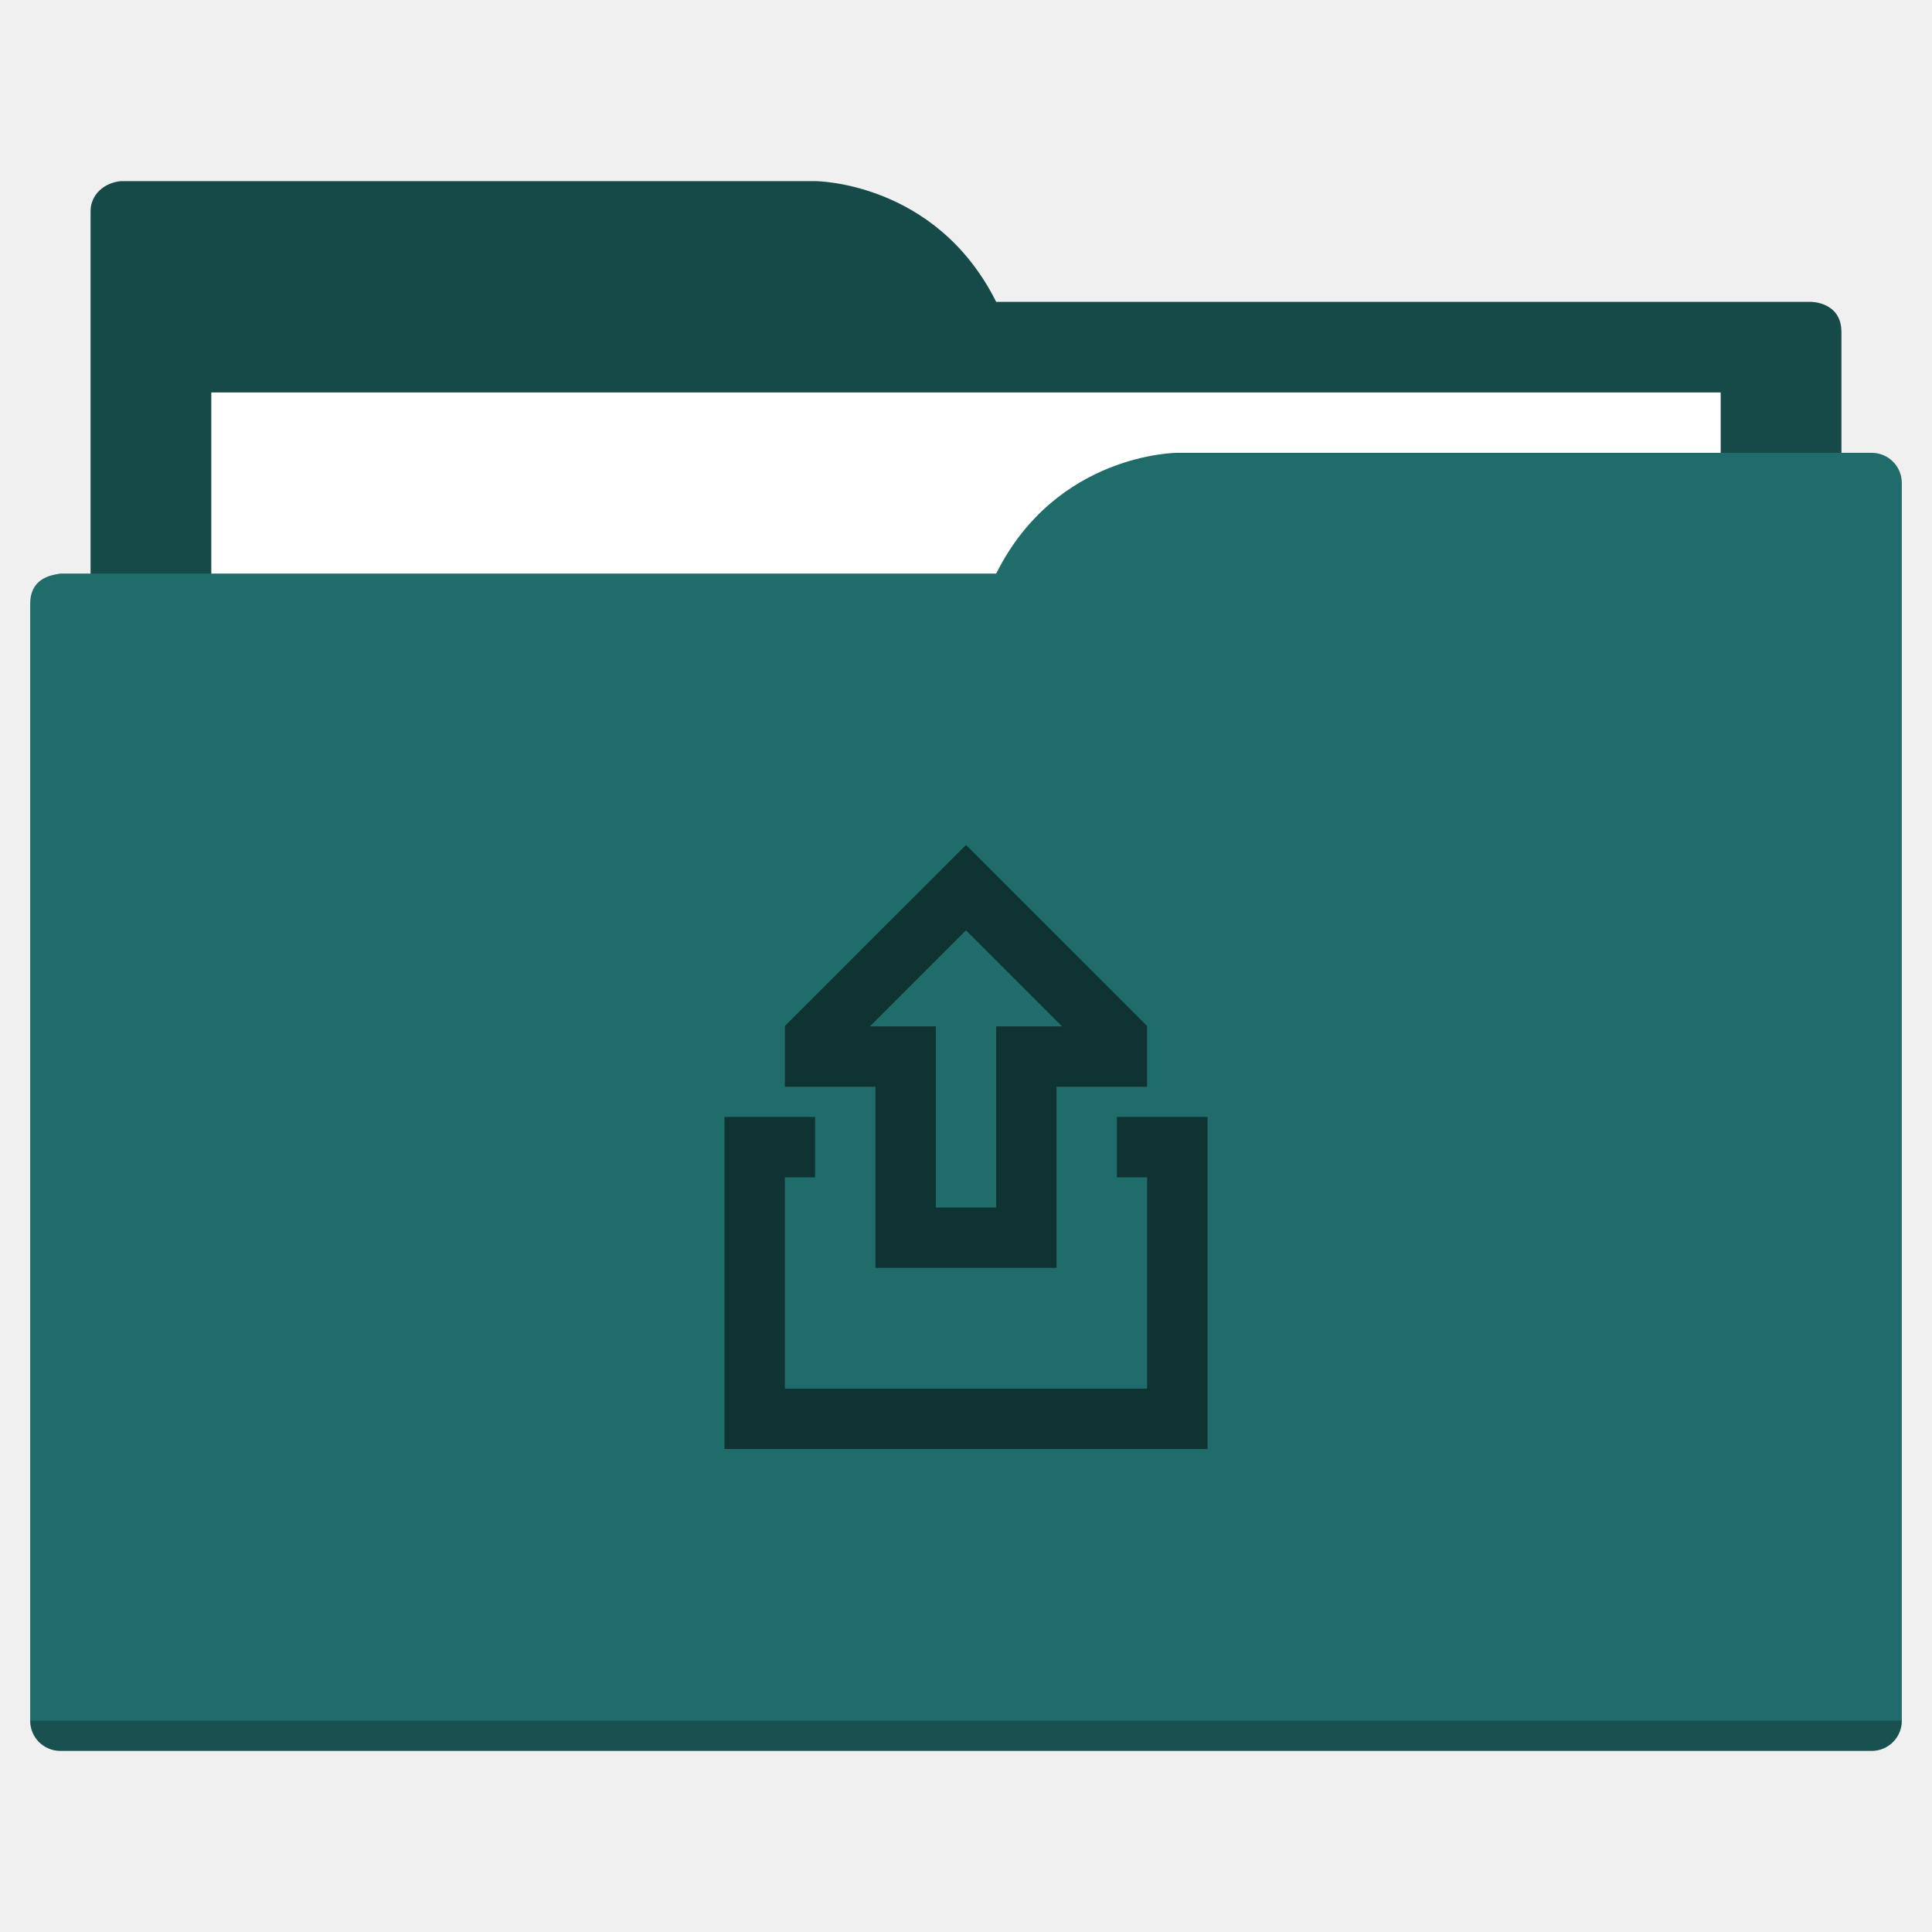
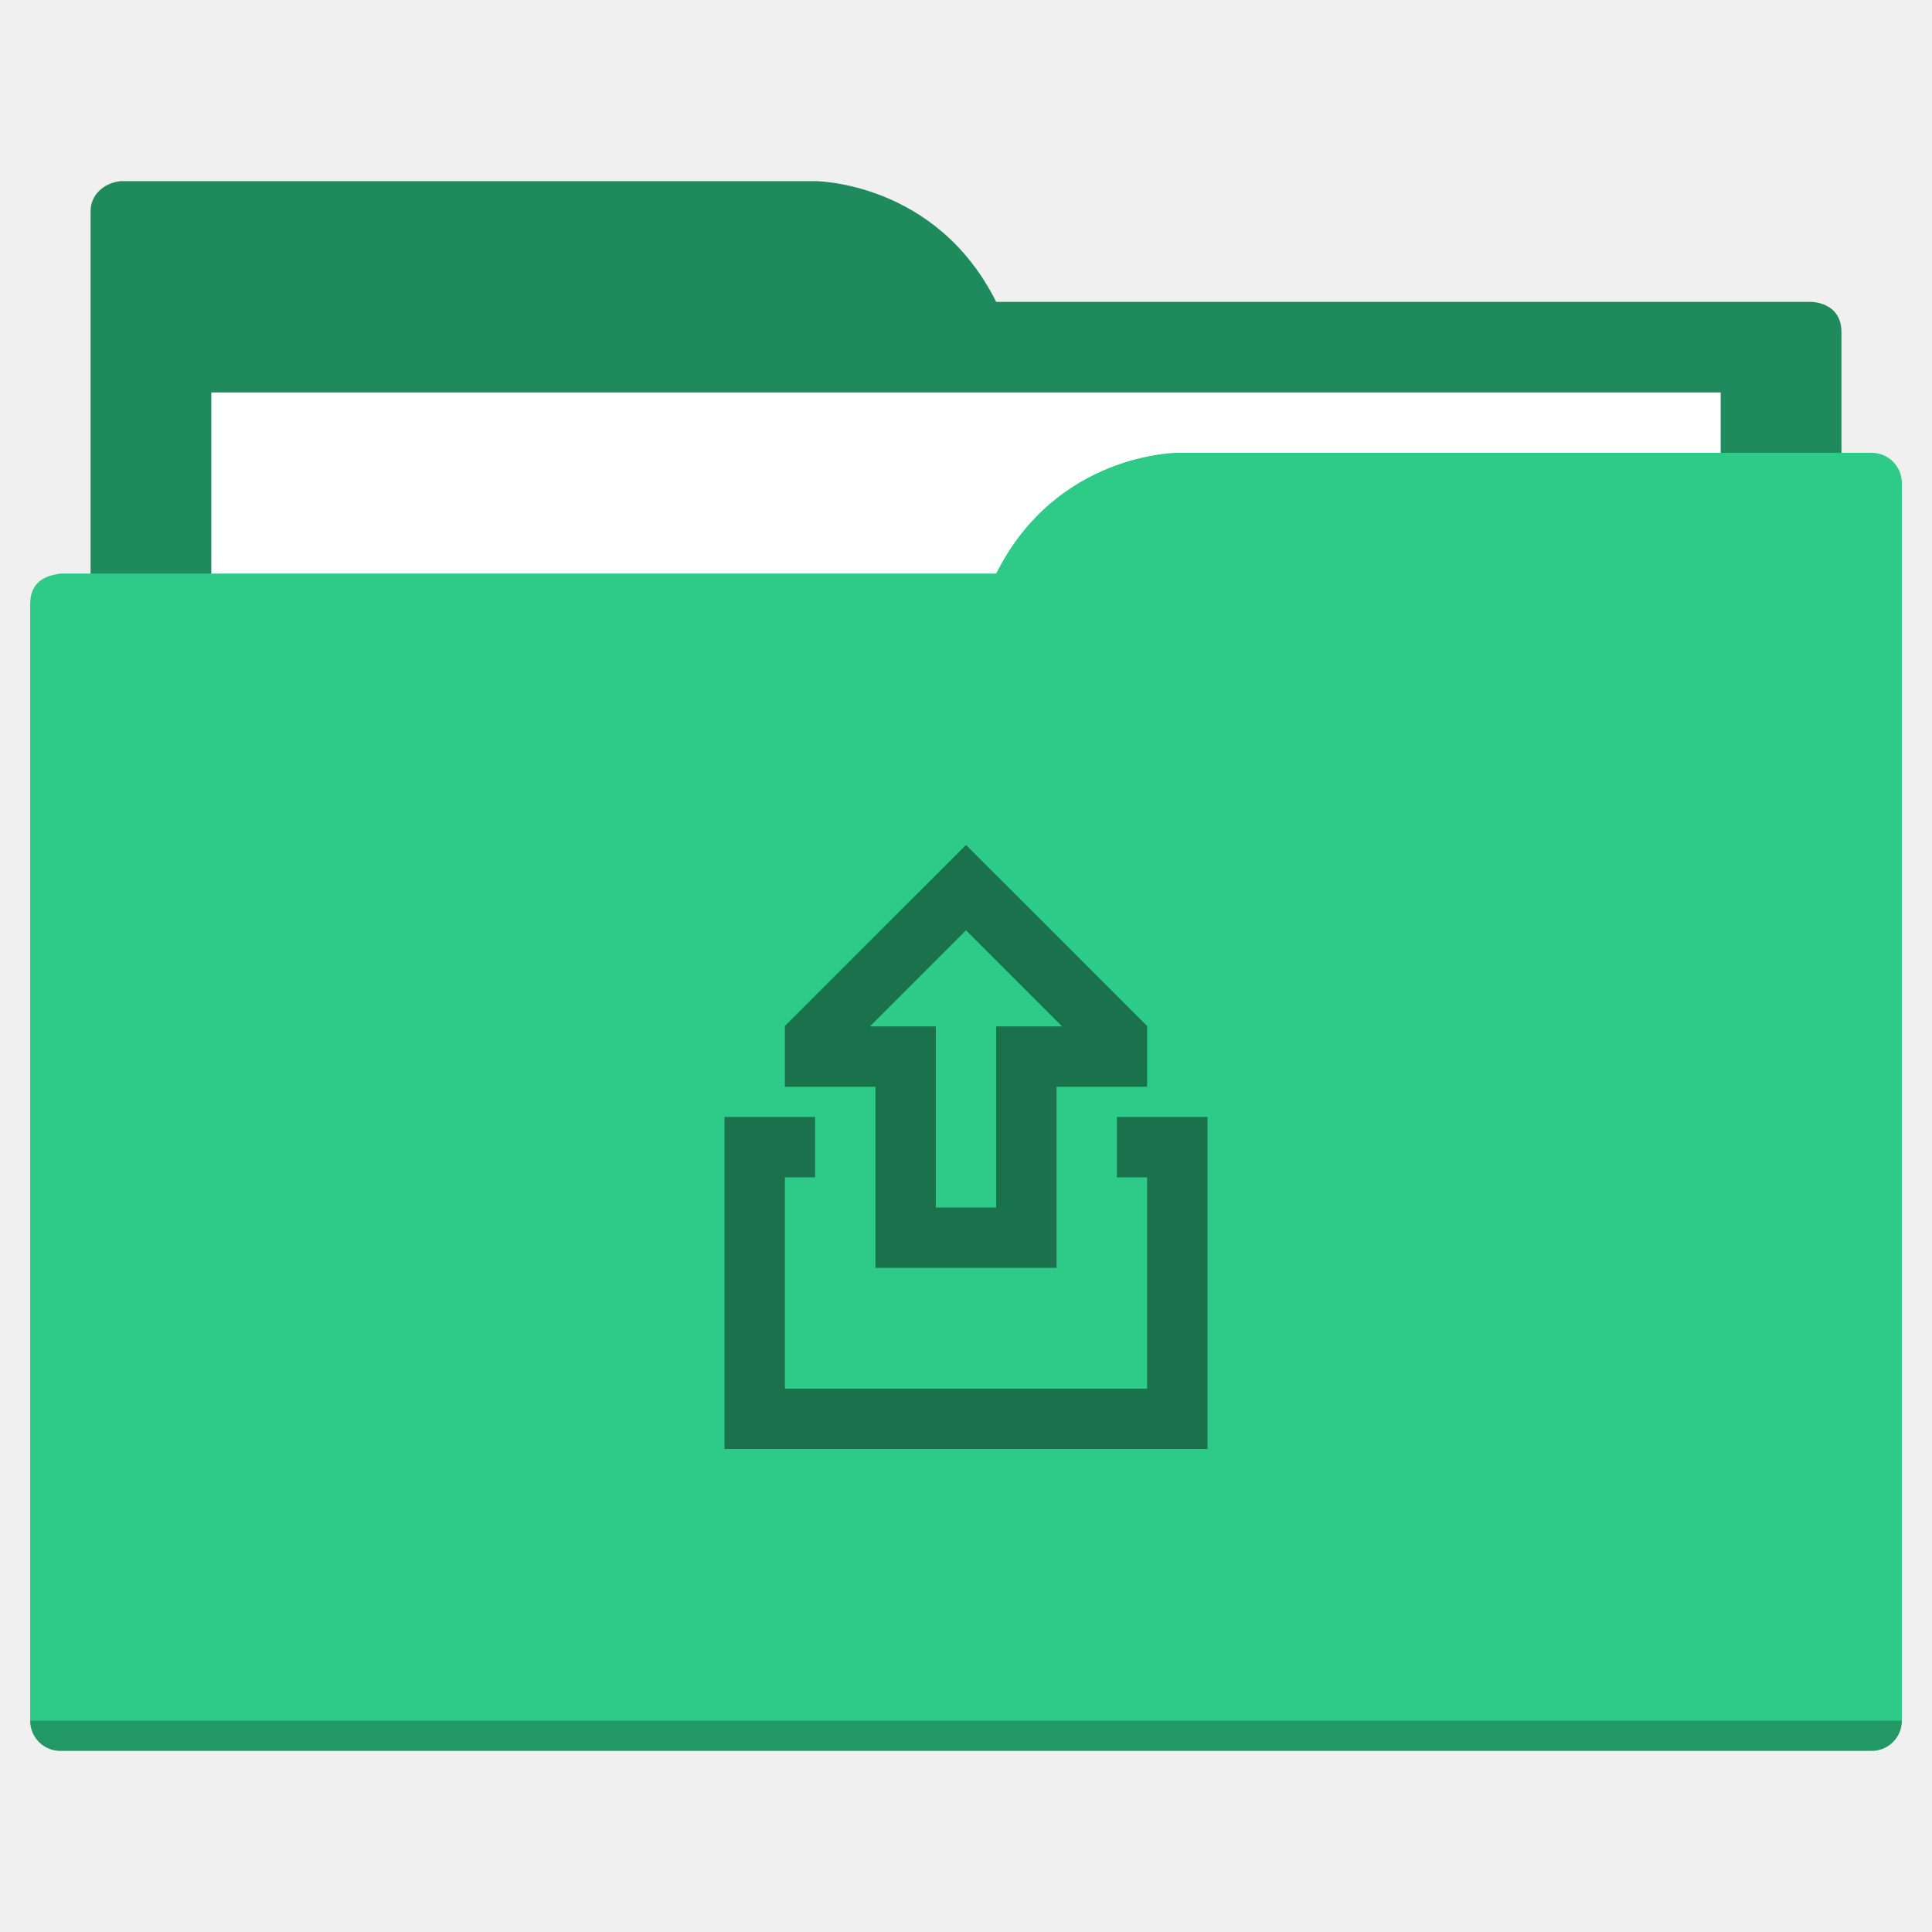
<svg xmlns="http://www.w3.org/2000/svg" width="64" height="64" id="svg5453" version="1.1" viewBox="0 0 64 64">
  <defs id="defs5455" />
  <g id="layer1" transform="translate(-384.5714,-483.798)">
-     <path style="fill:#164a49;fill-opacity:1;fill-rule:evenodd;stroke:none;stroke-width:1px;stroke-linecap:butt;stroke-linejoin:miter;stroke-opacity:1" d="M 4 6 C 3.449 6.055 3 6.446 3 7 L 3 9 L 3 49 L 61 49 L 61 14 L 61 13 L 61 11 C 61 10 60 10 60 10 L 58 10 L 37 10 L 33 10 C 31 6 27 6 27 6 L 5 6 L 4 6 z " transform="translate(384.5714,483.798)" id="folderTab-5" />
+     <path style="fill:#1f8b5c;fill-opacity:1;fill-rule:evenodd;stroke:none;stroke-width:1px;stroke-linecap:butt;stroke-linejoin:miter;stroke-opacity:1" d="M 4 6 C 3.449 6.055 3 6.446 3 7 L 3 9 L 3 49 L 61 49 L 61 14 L 61 13 L 61 11 C 61 10 60 10 60 10 L 58 10 L 37 10 L 33 10 C 31 6 27 6 27 6 L 5 6 L 4 6 z " transform="translate(384.5714,483.798)" id="folderTab-5" />
    <path style="color:#000000;text-decoration:none;text-decoration-line:none;text-decoration-style:solid;text-decoration-color:#000000;white-space:normal;clip-rule:nonzero;display:inline;overflow:visible;visibility:visible;opacity:1;isolation:auto;mix-blend-mode:normal;color-interpolation:sRGB;color-interpolation-filters:linearRGB;solid-color:#000000;solid-opacity:1;fill:#ffffff;fill-opacity:1;fill-rule:nonzero;stroke:none;stroke-width:1;stroke-linecap:butt;stroke-linejoin:miter;stroke-miterlimit:4;stroke-dasharray:none;stroke-dashoffset:0;stroke-opacity:1;color-rendering:auto;image-rendering:auto;shape-rendering:auto;text-rendering:auto;enable-background:accumulate" d="m 391.571,496.798 50,0 0,32 -50,0 z" id="folderPaper-9" />
-     <path style="fill:#206c6b;fill-opacity:1;fill-rule:evenodd;stroke:none;stroke-width:1px;stroke-linecap:butt;stroke-linejoin:miter;stroke-opacity:1" d="M 39 15 C 39 15 35 15 33 19 L 29 19 L 4 19 L 2 19 C 2 19 1.868 19.017 1.711 19.059 C 1.665 19.073 1.619 19.081 1.576 19.102 C 1.302 19.211 1 19.445 1 20 L 1 22 L 1 23 L 1 57 C 1 57.554 1.446 58 2 58 L 62 58 C 62.554 58 63 57.554 63 57 L 63 18 L 63 16 C 63 15.446 62.554 15 62 15 L 61 15 L 39 15 z " transform="translate(384.5714,483.798)" id="folderFront-2" />
+     <path style="fill:#2dcb87;fill-opacity:1;fill-rule:evenodd;stroke:none;stroke-width:1px;stroke-linecap:butt;stroke-linejoin:miter;stroke-opacity:1" d="M 39 15 C 39 15 35 15 33 19 L 29 19 L 4 19 L 2 19 C 2 19 1.868 19.017 1.711 19.059 C 1.665 19.073 1.619 19.081 1.576 19.102 C 1.302 19.211 1 19.445 1 20 L 1 22 L 1 23 L 1 57 C 1 57.554 1.446 58 2 58 L 62 58 C 62.554 58 63 57.554 63 57 L 63 18 L 63 16 C 63 15.446 62.554 15 62 15 L 61 15 L 39 15 z " transform="translate(384.5714,483.798)" id="folderFront-2" />
    <path style="opacity:0.25;fill:#000000;fill-opacity:1;stroke:none" d="m 385.571,540.798 c 0,0.554 0.446,1 1,1 l 60,0 c 0.554,0 1,-0.446 1,-1 z" id="folderShadow-5" />
-     <path style="color:#000000;clip-rule:nonzero;display:inline;overflow:visible;visibility:visible;opacity:1;isolation:auto;mix-blend-mode:normal;color-interpolation:sRGB;color-interpolation-filters:linearRGB;solid-color:#000000;solid-opacity:1;fill:#0f3232;fill-opacity:1;fill-rule:nonzero;stroke:none;stroke-width:1;stroke-linecap:butt;stroke-linejoin:miter;stroke-miterlimit:4;stroke-dasharray:none;stroke-dashoffset:0;stroke-opacity:1;color-rendering:auto;image-rendering:auto;shape-rendering:auto;text-rendering:auto;enable-background:accumulate" d="M 31.99,28 26,33.988 26,34 l 0,2 3,0 0,6 6,0 0,-6 3,0 0,-2 0,-0.012 L 32.01,28 32,28 31.99,28 Z M 32,30.818 35.182,34 33,34 l 0,2 0,4 -2,0 0,-4 0,-2 -2.182,0 L 32,30.818 Z M 24,37 l 0,2 0,9 16,0 0,-9 0,-2 -2,0 -1,0 0,2 1,0 0,7 -12,0 0,-7 1,0 0,-2 -1,0 -2,0 z" transform="translate(384.5714,483.798)" id="folderGlyph" />
-     <rect style="color:#000000;clip-rule:nonzero;display:inline;overflow:visible;visibility:visible;opacity:1;isolation:auto;mix-blend-mode:normal;color-interpolation:sRGB;color-interpolation-filters:linearRGB;solid-color:#000000;solid-opacity:1;fill:#164a49;fill-opacity:1;fill-rule:nonzero;stroke:none;stroke-width:1;stroke-linecap:butt;stroke-linejoin:miter;stroke-miterlimit:4;stroke-dasharray:none;stroke-dashoffset:0;stroke-opacity:1;color-rendering:auto;image-rendering:auto;shape-rendering:auto;text-rendering:auto;enable-background:accumulate" id="rect4157" width="5" height="5" x="377.571" y="483.798" />
-     <rect style="color:#000000;clip-rule:nonzero;display:inline;overflow:visible;visibility:visible;opacity:1;isolation:auto;mix-blend-mode:normal;color-interpolation:sRGB;color-interpolation-filters:linearRGB;solid-color:#000000;solid-opacity:1;fill:#206c6b;fill-opacity:1;fill-rule:nonzero;stroke:none;stroke-width:1;stroke-linecap:butt;stroke-linejoin:miter;stroke-miterlimit:4;stroke-dasharray:none;stroke-dashoffset:0;stroke-opacity:1;color-rendering:auto;image-rendering:auto;shape-rendering:auto;text-rendering:auto;enable-background:accumulate" id="rect4157-5" width="5" height="5" x="377.571" y="491.798" />
-     <rect style="color:#000000;clip-rule:nonzero;display:inline;overflow:visible;visibility:visible;opacity:1;isolation:auto;mix-blend-mode:normal;color-interpolation:sRGB;color-interpolation-filters:linearRGB;solid-color:#000000;solid-opacity:1;fill:#0f3232;fill-opacity:1;fill-rule:nonzero;stroke:none;stroke-width:1;stroke-linecap:butt;stroke-linejoin:miter;stroke-miterlimit:4;stroke-dasharray:none;stroke-dashoffset:0;stroke-opacity:1;color-rendering:auto;image-rendering:auto;shape-rendering:auto;text-rendering:auto;enable-background:accumulate" id="rect4157-8" width="5" height="5" x="377.571" y="499.798" />
+     <path style="color:#000000;clip-rule:nonzero;display:inline;overflow:visible;visibility:visible;opacity:1;isolation:auto;mix-blend-mode:normal;color-interpolation:sRGB;color-interpolation-filters:linearRGB;solid-color:#000000;solid-opacity:1;fill:#19724b;fill-opacity:1;fill-rule:nonzero;stroke:none;stroke-width:1;stroke-linecap:butt;stroke-linejoin:miter;stroke-miterlimit:4;stroke-dasharray:none;stroke-dashoffset:0;stroke-opacity:1;color-rendering:auto;image-rendering:auto;shape-rendering:auto;text-rendering:auto;enable-background:accumulate" d="M 31.99,28 26,33.988 26,34 l 0,2 3,0 0,6 6,0 0,-6 3,0 0,-2 0,-0.012 L 32.01,28 32,28 31.99,28 Z M 32,30.818 35.182,34 33,34 l 0,2 0,4 -2,0 0,-4 0,-2 -2.182,0 L 32,30.818 Z M 24,37 l 0,2 0,9 16,0 0,-9 0,-2 -2,0 -1,0 0,2 1,0 0,7 -12,0 0,-7 1,0 0,-2 -1,0 -2,0 z" transform="translate(384.5714,483.798)" id="folderGlyph" />
+     <rect style="color:#000000;clip-rule:nonzero;display:inline;overflow:visible;visibility:visible;opacity:1;isolation:auto;mix-blend-mode:normal;color-interpolation:sRGB;color-interpolation-filters:linearRGB;solid-color:#000000;solid-opacity:1;fill:#1f8b5c;fill-opacity:1;fill-rule:nonzero;stroke:none;stroke-width:1;stroke-linecap:butt;stroke-linejoin:miter;stroke-miterlimit:4;stroke-dasharray:none;stroke-dashoffset:0;stroke-opacity:1;color-rendering:auto;image-rendering:auto;shape-rendering:auto;text-rendering:auto;enable-background:accumulate" id="rect4157" width="5" height="5" x="377.571" y="483.798" />
+     <rect style="color:#000000;clip-rule:nonzero;display:inline;overflow:visible;visibility:visible;opacity:1;isolation:auto;mix-blend-mode:normal;color-interpolation:sRGB;color-interpolation-filters:linearRGB;solid-color:#000000;solid-opacity:1;fill:#2dcb87;fill-opacity:1;fill-rule:nonzero;stroke:none;stroke-width:1;stroke-linecap:butt;stroke-linejoin:miter;stroke-miterlimit:4;stroke-dasharray:none;stroke-dashoffset:0;stroke-opacity:1;color-rendering:auto;image-rendering:auto;shape-rendering:auto;text-rendering:auto;enable-background:accumulate" id="rect4157-5" width="5" height="5" x="377.571" y="491.798" />
+     <rect style="color:#000000;clip-rule:nonzero;display:inline;overflow:visible;visibility:visible;opacity:1;isolation:auto;mix-blend-mode:normal;color-interpolation:sRGB;color-interpolation-filters:linearRGB;solid-color:#000000;solid-opacity:1;fill:#19724b;fill-opacity:1;fill-rule:nonzero;stroke:none;stroke-width:1;stroke-linecap:butt;stroke-linejoin:miter;stroke-miterlimit:4;stroke-dasharray:none;stroke-dashoffset:0;stroke-opacity:1;color-rendering:auto;image-rendering:auto;shape-rendering:auto;text-rendering:auto;enable-background:accumulate" id="rect4157-8" width="5" height="5" x="377.571" y="499.798" />
  </g>
</svg>
